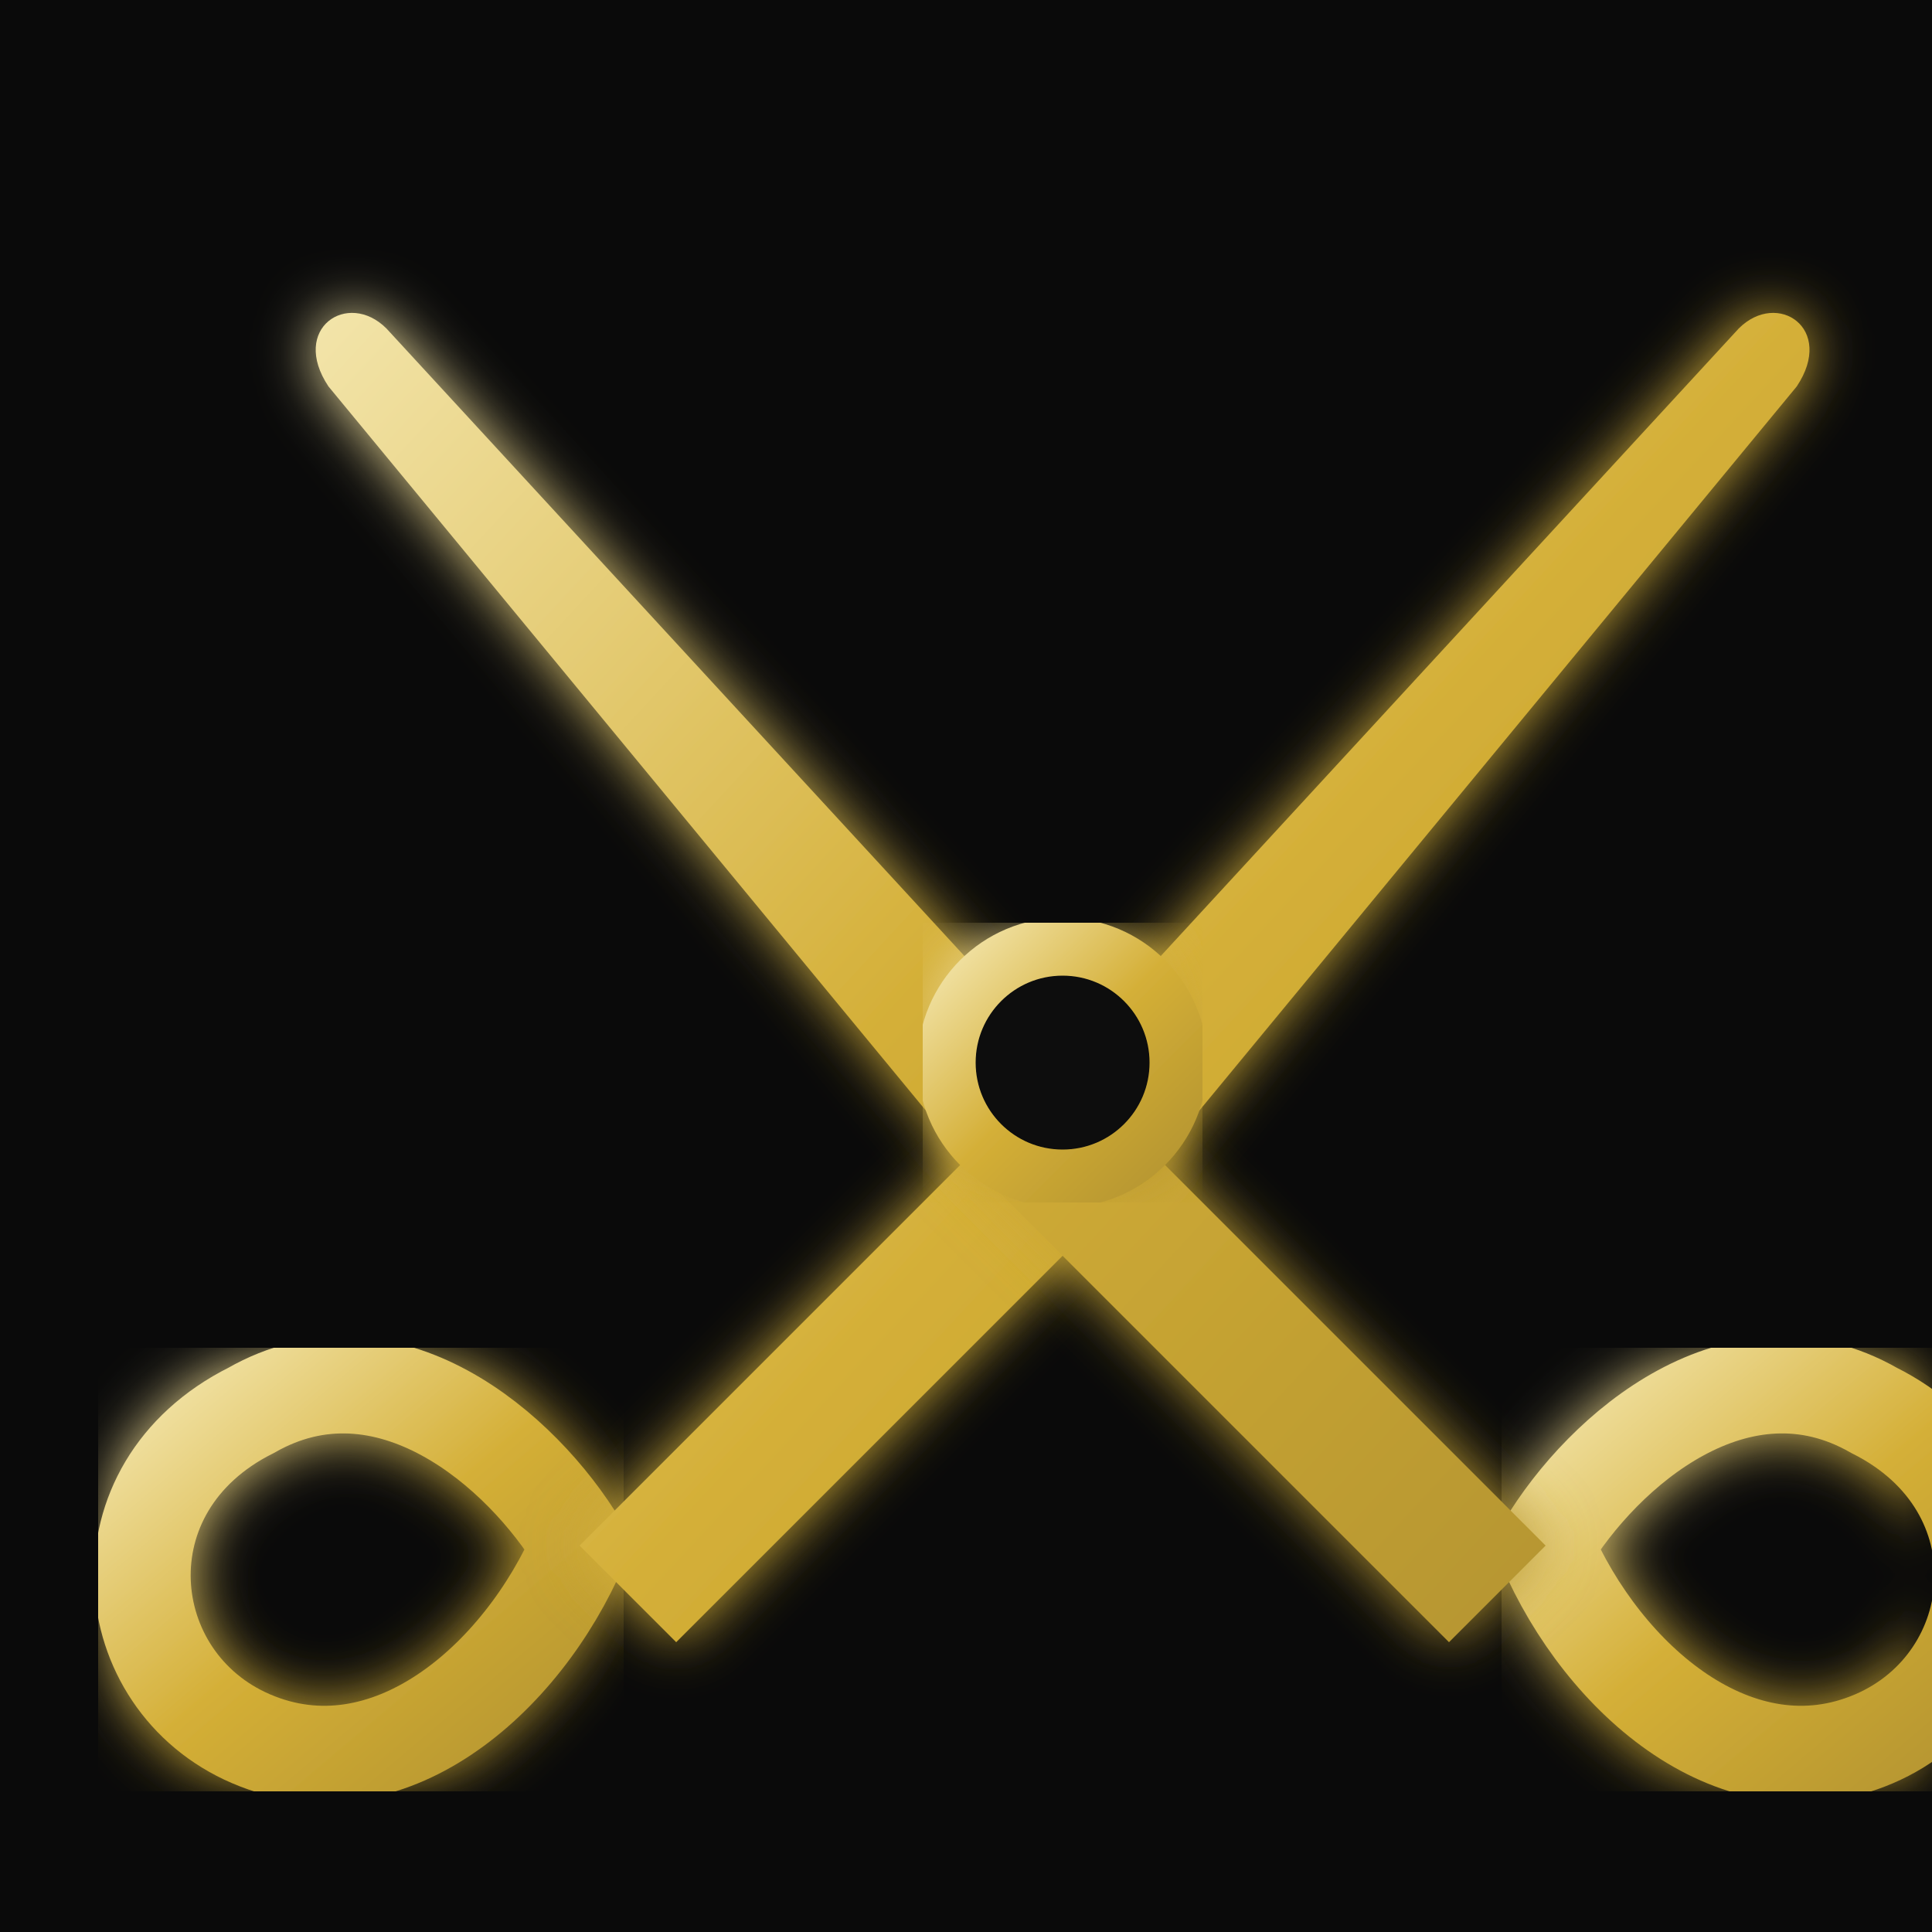
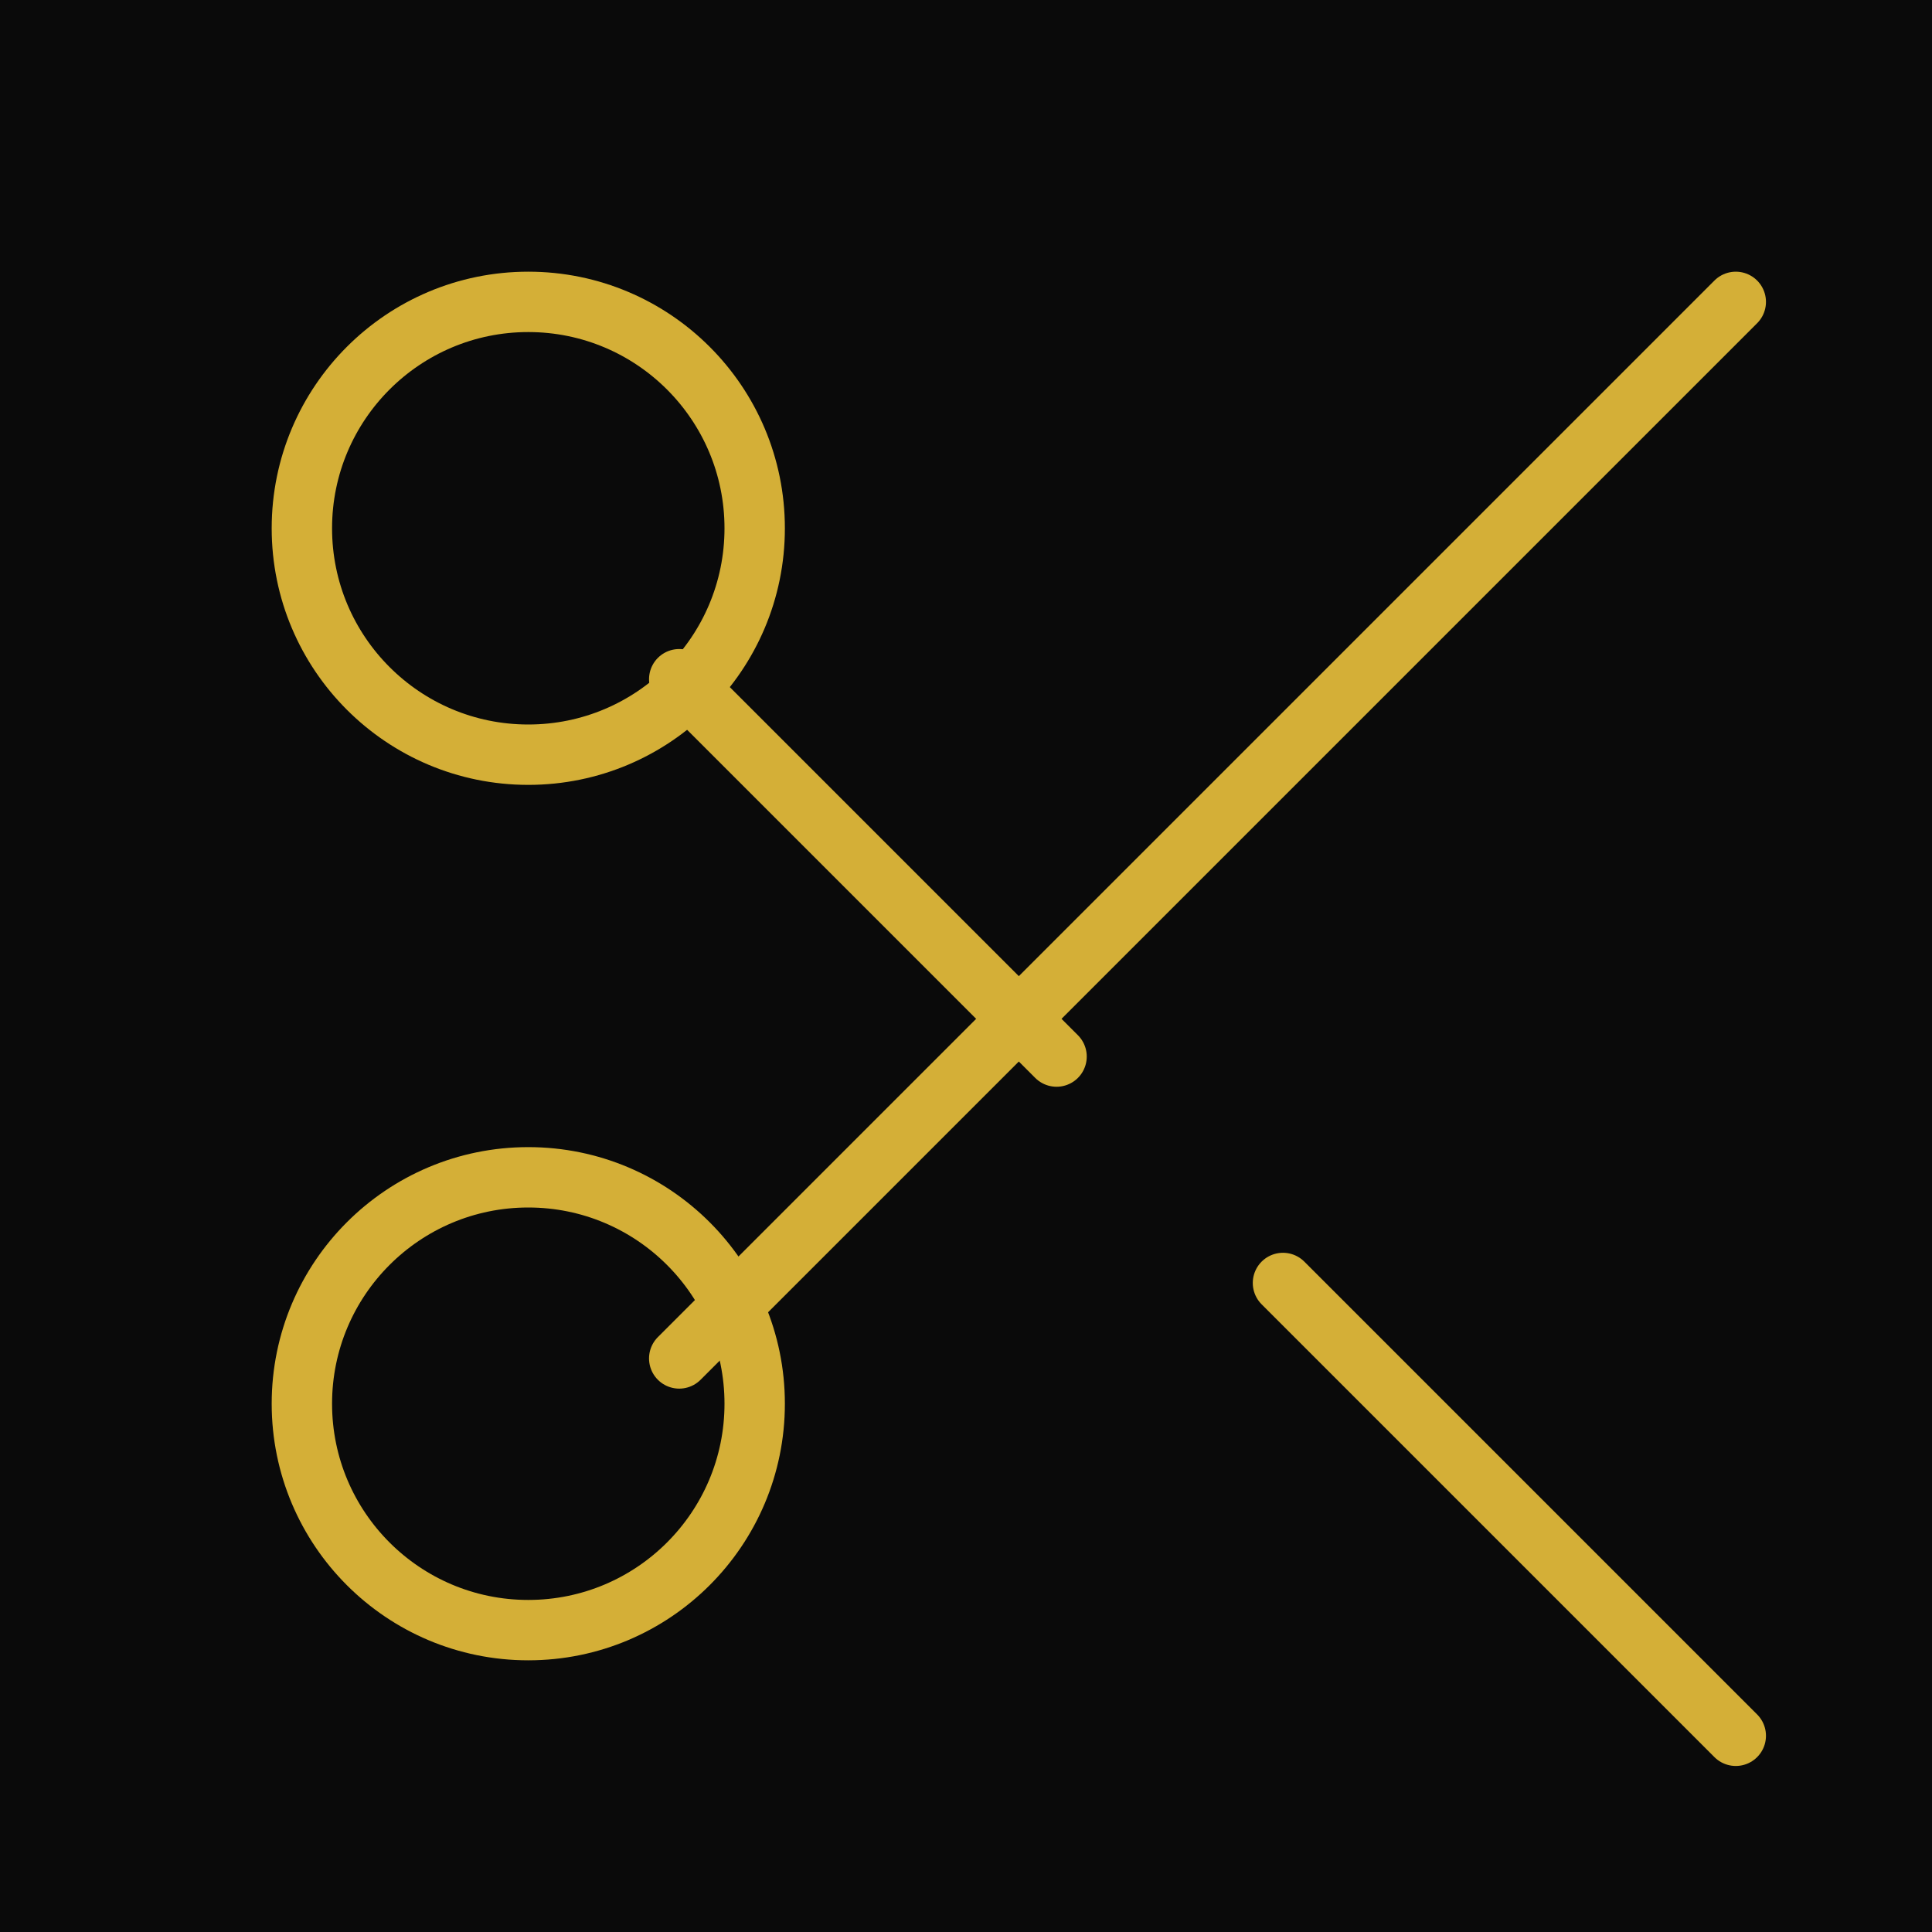
- <svg xmlns="http://www.w3.org/2000/svg" viewBox="0 0 100 100" width="100" height="100">
-   <rect width="100" height="100" fill="#0a0a0a" />
-   <defs>
-     <linearGradient id="goldGrad" x1="0%" y1="0%" x2="100%" y2="100%">
-       <stop offset="0%" stop-color="#F3E5AB" />
-       <stop offset="50%" stop-color="#D4AF37" />
-       <stop offset="100%" stop-color="#B5952F" />
-     </linearGradient>
-     <filter id="glow">
-       <feGaussianBlur stdDeviation="1.5" result="coloredBlur" />
-       <feMerge>
-         <feMergeNode in="coloredBlur" />
-         <feMergeNode in="SourceGraphic" />
-       </feMerge>
-     </filter>
-   </defs>
-   <g transform="translate(5, 5)">
-     <path d="M 25 75 C 22 82, 15 88, 8 85 C 1 82, 0 72, 8 68 C 15 64, 22 70, 25 75 Z" fill="none" stroke="url(#goldGrad)" stroke-width="5" filter="url(#glow)" />
-     <path d="M 75 75 C 78 82, 85 88, 92 85 C 99 82, 100 72, 92 68 C 85 64, 78 70, 75 75 Z" fill="none" stroke="url(#goldGrad)" stroke-width="5" filter="url(#glow)" />
-     <path d="M 25 75 L 50 50 L 85 12 C 87 10, 90 12, 88 15 L 55 55 L 30 80 Z" fill="url(#goldGrad)" filter="url(#glow)" />
-     <path d="M 75 75 L 50 50 L 15 12 C 13 10, 10 12, 12 15 L 45 55 L 70 80 Z" fill="url(#goldGrad)" filter="url(#glow)" />
-     <circle cx="50" cy="50" r="6" fill="#0a0a0a" stroke="url(#goldGrad)" stroke-width="3" filter="url(#glow)" />
+ <svg xmlns="http://www.w3.org/2000/svg" viewBox="0 0 512 512" width="512" height="512">
+   <rect width="512" height="512" fill="#0a0a0a" />
+   <g fill="none" stroke="#D4AF37" stroke-width="16" stroke-linecap="round" stroke-linejoin="round">
+     <circle cx="140" cy="140" r="60" />
+     <circle cx="140" cy="372" r="60" />
+     <line x1="460" y1="80" x2="180" y2="360" />
+     <line x1="340" y1="340" x2="460" y2="460" />
+     <line x1="180" y1="180" x2="280" y2="280" />
  </g>
</svg>
